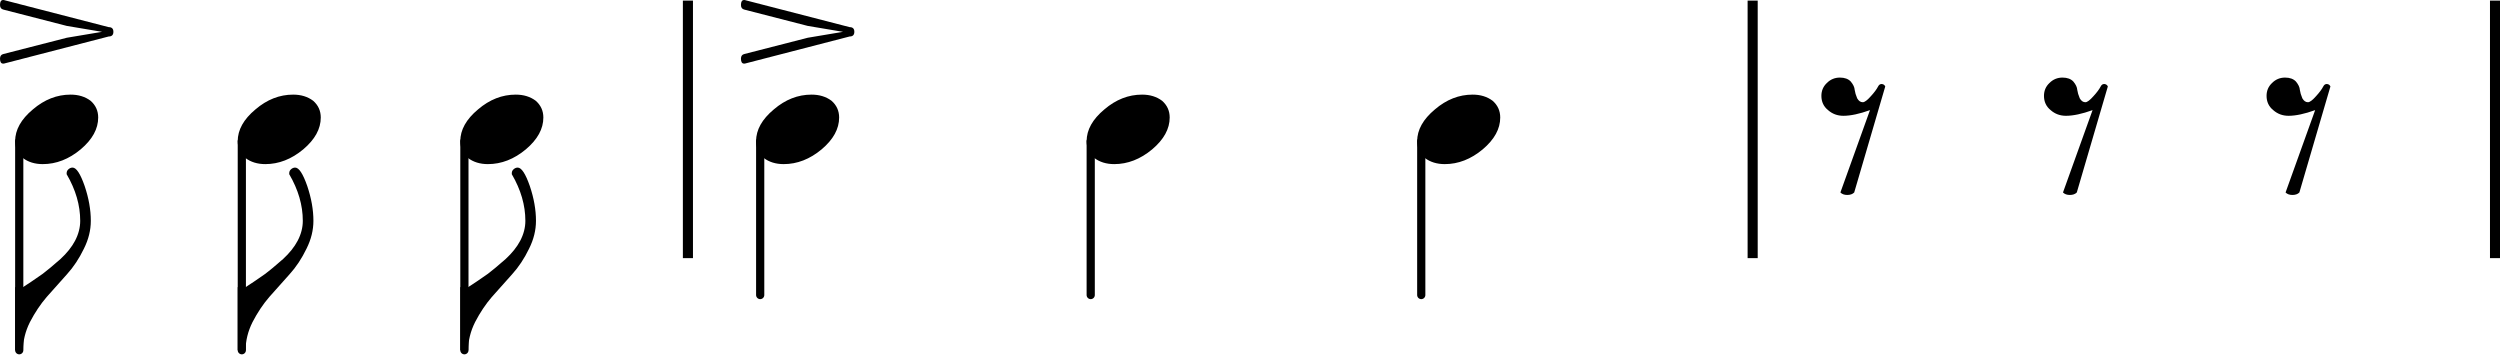
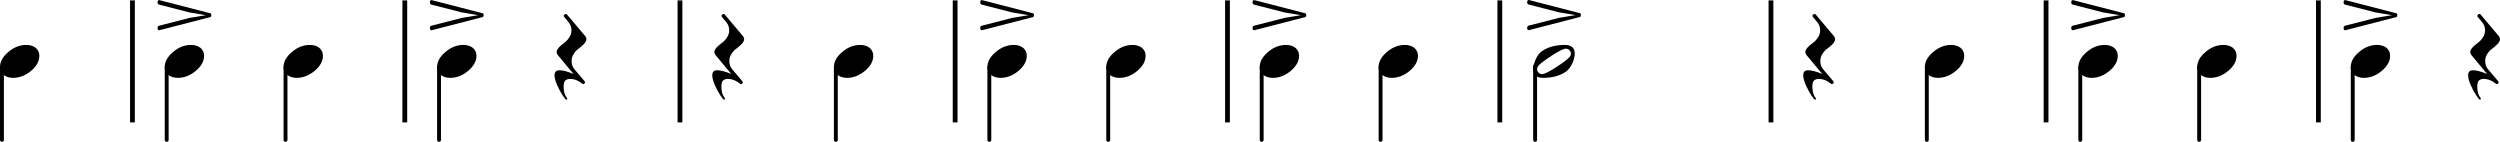
- <svg xmlns="http://www.w3.org/2000/svg" version="1.2" viewBox="0 0 990.41 140.4">
+ <svg xmlns="http://www.w3.org/2000/svg" version="1.2" viewBox="0 0 2090.2 118.6">
  <g fill="none" stroke="#000" stroke-linejoin="bevel">
    <g stroke-width="4">
-       <path class="BarLine" d="M272.53.25v102M694.34.25v102M988.44.25v102" />
+       <path class="BarLine" d="M110.73.33v102M338.45.33v102M568.51.33v102M798.57.33v102M1026.27.33v102M1253.97.33v102M1480.67.33v102M1710.67.33v102M1938.37.33v102" />
    </g>
    <g stroke-linecap="round" stroke-width="3.25">
-       <path class="Stem" d="M7.62 55.95v82.8M95.8 55.95v82.8M183.98 55.95v82.8M301.16 55.95v60.93M432.1 55.95v60.93M563.05 55.95v60.93" />
+       <path class="Stem" d="M1.63 56.03v60.93M139.36 56.03v60.93M238.72 56.03v60.93M367.07 56.03v60.93M698.83 56.03v60.93M827.17 56.03v60.93M926.57 56.03v60.93M1054.87 56.03v60.93M1154.27 56.03v60.93M1283.47 55.25v61.71M1610.97 56.03v60.93M1739.27 56.03v60.93M1838.67 56.03v60.93M1967.07 56.03v60.93" />
    </g>
  </g>
-   <path class="Note" d="M27.965 37.485c3.125 0 5.765.812 7.921 2.437 2.011 1.761 3.016 3.974 3.016 6.641 0 4.489-2.307 8.687-6.922 12.594-4.687 3.906-9.703 5.859-15.047 5.859-3.125 0-5.76-.813-7.906-2.438-2.021-1.76-3.031-3.974-3.031-6.64 0-4.49 2.344-8.688 7.031-12.594 4.563-3.906 9.542-5.859 14.938-5.859M116.14 37.485c3.125 0 5.766.812 7.922 2.437 2.011 1.761 3.016 3.974 3.016 6.641 0 4.489-2.307 8.687-6.922 12.594-4.688 3.906-9.703 5.859-15.047 5.859-3.125 0-5.76-.813-7.906-2.438-2.021-1.76-3.031-3.974-3.031-6.64 0-4.49 2.343-8.688 7.031-12.594 4.562-3.906 9.542-5.859 14.937-5.859M204.32 37.485c3.125 0 5.766.812 7.922 2.437 2.01 1.761 3.016 3.974 3.016 6.641 0 4.489-2.308 8.687-6.922 12.594-4.688 3.906-9.703 5.859-15.047 5.859-3.125 0-5.761-.813-7.906-2.438-2.021-1.76-3.032-3.974-3.032-6.64 0-4.49 2.344-8.688 7.032-12.594 4.562-3.906 9.541-5.859 14.937-5.859M321.5 37.485c3.125 0 5.766.812 7.922 2.437 2.01 1.761 3.015 3.974 3.015 6.641 0 4.489-2.307 8.687-6.921 12.594-4.688 3.906-9.704 5.859-15.047 5.859-3.125 0-5.761-.813-7.907-2.438-2.02-1.76-3.031-3.974-3.031-6.64 0-4.49 2.344-8.688 7.031-12.594 4.563-3.906 9.542-5.859 14.938-5.859M452.45 37.485c3.125 0 5.766.812 7.922 2.437 2.011 1.761 3.016 3.974 3.016 6.641 0 4.489-2.307 8.687-6.922 12.594-4.687 3.906-9.703 5.859-15.047 5.859-3.125 0-5.76-.813-7.906-2.438-2.021-1.76-3.031-3.974-3.031-6.64 0-4.49 2.343-8.688 7.031-12.594 4.562-3.906 9.542-5.859 14.937-5.859M583.4 37.485c3.125 0 5.766.812 7.922 2.437 2.01 1.761 3.015 3.974 3.015 6.641 0 4.489-2.307 8.687-6.921 12.594-4.688 3.906-9.704 5.859-15.047 5.859-3.125 0-5.761-.813-7.907-2.438-2.02-1.76-3.031-3.974-3.031-6.64 0-4.49 2.344-8.688 7.031-12.594 4.563-3.906 9.542-5.859 14.938-5.859" />
-   <path class="Rest" d="M728.9 30.735c1.89 0 3.32.52 4.3 1.562.98 1.177 1.5 2.287 1.56 3.328.14.979.46 2.084.98 3.313.59 1.041 1.33 1.562 2.24 1.562.72 0 1.8-.812 3.23-2.437 1.31-1.427 2.25-2.698 2.83-3.813.32-.646.78-.968 1.36-.968h.11c.65.062 1.1.385 1.36.968l-12.3 42c-.65.657-1.57.985-2.74.985s-2.08-.328-2.73-.985l11.72-32.625c-4.16 1.5-7.68 2.25-10.54 2.25-2.35 0-4.37-.75-6.07-2.25-1.76-1.427-2.64-3.312-2.64-5.656 0-2.021.72-3.714 2.16-5.078 1.43-1.438 3.15-2.156 5.17-2.156M817.08 30.735c1.89 0 3.32.52 4.3 1.562.98 1.177 1.5 2.287 1.56 3.328.14.979.46 2.084.98 3.313.59 1.041 1.33 1.562 2.24 1.562.72 0 1.8-.812 3.23-2.437 1.31-1.427 2.25-2.698 2.83-3.813.32-.646.78-.968 1.36-.968h.11c.65.062 1.1.385 1.36.968l-12.3 42c-.65.657-1.57.985-2.74.985s-2.08-.328-2.73-.985L829 43.625c-4.16 1.5-7.68 2.25-10.54 2.25-2.35 0-4.37-.75-6.07-2.25-1.76-1.427-2.64-3.312-2.64-5.656 0-2.021.72-3.714 2.16-5.078 1.43-1.438 3.15-2.156 5.17-2.156M905.26 30.735c1.89 0 3.32.52 4.3 1.562.98 1.177 1.5 2.287 1.56 3.328.14.979.46 2.084.98 3.313.59 1.041 1.33 1.562 2.24 1.562.72 0 1.8-.812 3.23-2.437 1.3-1.427 2.25-2.698 2.83-3.813.32-.646.78-.968 1.36-.968h.11c.65.062 1.1.385 1.36.968l-12.3 42c-.65.657-1.57.985-2.74.985s-2.08-.328-2.73-.985l11.72-32.625c-4.16 1.5-7.68 2.25-10.54 2.25-2.35 0-4.37-.75-6.07-2.25-1.76-1.427-2.64-3.312-2.64-5.656 0-2.021.72-3.714 2.16-5.078 1.43-1.438 3.15-2.156 5.17-2.156" />
-   <path class="Articulation" d="M43.062 10.75c1.24 0 1.86.617 1.86 1.852 0 1.234-.62 1.851-1.86 1.851L1.859 25.11c-.135.062-.333.093-.594.093C.422 25.203 0 24.552 0 23.25c0-1.041.458-1.661 1.375-1.859l25.094-6.438 13.968-2.343-13.968-2.344L1.375 3.813C.458 3.615 0 2.995 0 1.953 0 .651.422 0 1.265 0c.261 0 .459.037.594.11l41.203 10.64M336.6 10.75c1.239 0 1.859.617 1.859 1.852 0 1.234-.62 1.851-1.859 1.851L295.396 25.11c-.135.062-.333.093-.593.093-.844 0-1.266-.651-1.266-1.953 0-1.041.458-1.661 1.375-1.859l25.094-6.438 13.969-2.343-13.969-2.344-25.094-6.453c-.917-.198-1.375-.818-1.375-1.86 0-1.302.422-1.953 1.266-1.953.26 0 .458.037.593.11L336.6 10.75" />
-   <path class="Hook" d="M28.746 66.391c1.5 0 3.099 2.437 4.797 7.312 1.625 4.823 2.437 9.417 2.437 13.782 0 3.708-.911 7.385-2.734 11.031-1.886 3.906-4.13 7.292-6.735 10.156l-8.015 8.985c-2.469 2.864-4.682 6.182-6.641 9.953-1.823 3.645-2.734 7.359-2.734 11.14H5.996v-25h3.125c1.76-1.104 4.364-2.864 7.812-5.281 1.563-1.167 3.907-3.12 7.032-5.859 2.541-2.344 4.463-4.75 5.765-7.219 1.365-2.604 2.047-5.24 2.047-7.906 0-6.188-1.792-12.344-5.375-18.469v-.391c0-.583.198-1.067.594-1.453.521-.521 1.104-.781 1.75-.781M116.93 66.391c1.5 0 3.099 2.437 4.796 7.312 1.625 4.823 2.438 9.417 2.438 13.782 0 3.708-.911 7.385-2.734 11.031-1.886 3.906-4.131 7.292-6.735 10.156l-8.015 8.985c-2.469 2.864-4.683 6.182-6.641 9.953-1.823 3.645-2.734 7.359-2.734 11.14H94.18v-25h3.125c1.76-1.104 4.364-2.864 7.812-5.281 1.563-1.167 3.906-3.12 7.031-5.859 2.542-2.344 4.464-4.75 5.766-7.219 1.365-2.604 2.047-5.24 2.047-7.906 0-6.188-1.792-12.344-5.375-18.469v-.391c0-.583.198-1.067.594-1.453.52-.521 1.104-.781 1.75-.781M205.1 66.391c1.5 0 3.099 2.437 4.797 7.312 1.625 4.823 2.438 9.417 2.438 13.782 0 3.708-.912 7.385-2.735 11.031-1.885 3.906-4.13 7.292-6.734 10.156l-8.016 8.985c-2.468 2.864-4.682 6.182-6.64 9.953-1.823 3.645-2.735 7.359-2.735 11.14h-3.125v-25h3.125c1.761-1.104 4.365-2.864 7.813-5.281 1.562-1.167 3.906-3.12 7.031-5.859 2.542-2.344 4.464-4.75 5.766-7.219 1.364-2.604 2.047-5.24 2.047-7.906 0-6.188-1.792-12.344-5.375-18.469v-.391c0-.583.198-1.067.593-1.453.521-.521 1.105-.781 1.75-.781" />
+   <path class="Note" d="M21.969 37.563c3.125 0 5.766.812 7.922 2.437 2.01 1.761 3.016 3.974 3.016 6.641 0 4.49-2.308 8.688-6.922 12.594-4.688 3.906-9.703 5.859-15.047 5.859-3.125 0-5.761-.812-7.906-2.437C1.011 60.896 0 58.683 0 56.016c0-4.49 2.344-8.687 7.032-12.594 4.562-3.906 9.541-5.859 14.937-5.859M159.7 37.563c3.125 0 5.766.812 7.922 2.437 2.011 1.761 3.016 3.974 3.016 6.641 0 4.49-2.307 8.688-6.922 12.594-4.687 3.906-9.703 5.859-15.047 5.859-3.125 0-5.76-.812-7.906-2.437-2.021-1.761-3.031-3.974-3.031-6.641 0-4.49 2.343-8.687 7.031-12.594 4.562-3.906 9.542-5.859 14.937-5.859M259.06 37.563c3.125 0 5.766.812 7.922 2.437 2.01 1.761 3.015 3.974 3.015 6.641 0 4.49-2.307 8.688-6.921 12.594-4.688 3.906-9.704 5.859-15.047 5.859-3.125 0-5.761-.812-7.907-2.437-2.02-1.761-3.031-3.974-3.031-6.641 0-4.49 2.344-8.687 7.031-12.594 4.563-3.906 9.542-5.859 14.938-5.859M387.42 37.563c3.125 0 5.766.812 7.922 2.437 2.011 1.761 3.016 3.974 3.016 6.641 0 4.49-2.307 8.688-6.922 12.594-4.688 3.906-9.703 5.859-15.047 5.859-3.125 0-5.76-.812-7.906-2.437-2.021-1.761-3.031-3.974-3.031-6.641 0-4.49 2.343-8.687 7.031-12.594 4.562-3.906 9.541-5.859 14.937-5.859M719.18 37.563c3.125 0 5.766.812 7.922 2.437 2.01 1.761 3.016 3.974 3.016 6.641 0 4.49-2.308 8.688-6.922 12.594-4.688 3.906-9.703 5.859-15.047 5.859-3.125 0-5.761-.812-7.906-2.437-2.021-1.761-3.032-3.974-3.032-6.641 0-4.49 2.344-8.687 7.032-12.594 4.562-3.906 9.541-5.859 14.937-5.859M847.54 37.563c3.12 0 5.76.812 7.92 2.437 2.01 1.761 3.01 3.974 3.01 6.641 0 4.49-2.3 8.688-6.92 12.594-4.69 3.906-9.7 5.859-15.05 5.859-3.12 0-5.76-.812-7.9-2.437-2.02-1.761-3.03-3.974-3.03-6.641 0-4.49 2.34-8.687 7.03-12.594 4.56-3.906 9.54-5.859 14.94-5.859M946.89 37.563c3.13 0 5.77.812 7.92 2.437 2.02 1.761 3.02 3.974 3.02 6.641 0 4.49-2.31 8.688-6.92 12.594-4.69 3.906-9.7 5.859-15.05 5.859-3.12 0-5.76-.812-7.9-2.437-2.03-1.761-3.04-3.974-3.04-6.641 0-4.49 2.35-8.687 7.04-12.594 4.56-3.906 9.54-5.859 14.93-5.859M1075.2 37.563c3.13 0 5.77.812 7.92 2.437 2.01 1.761 3.02 3.974 3.02 6.641 0 4.49-2.31 8.688-6.92 12.594-4.69 3.906-9.71 5.859-15.05 5.859-3.13 0-5.76-.812-7.91-2.437-2.02-1.761-3.03-3.974-3.03-6.641 0-4.49 2.35-8.687 7.03-12.594 4.57-3.906 9.54-5.859 14.94-5.859M1174.6 37.563c3.12 0 5.76.812 7.92 2.437 2.01 1.761 3.02 3.974 3.02 6.641 0 4.49-2.31 8.688-6.93 12.594-4.68 3.906-9.7 5.859-15.04 5.859-3.13 0-5.76-.812-7.91-2.437-2.02-1.761-3.03-3.974-3.03-6.641 0-4.49 2.34-8.687 7.03-12.594 4.56-3.906 9.54-5.859 14.94-5.859M1313.4 44.782c0-1.104-.43-2.047-1.27-2.828-.85-.844-1.83-1.266-2.94-1.266-1.95 0-5.88 1.953-11.81 5.859-6.13 3.969-9.87 6.802-11.23 8.5-.72.907-1.08 1.849-1.08 2.828 0 1.105.42 2.047 1.28 2.829.78.843 1.75 1.265 2.92 1.265 1.89 0 5.86-1.953 11.92-5.859 5.99-3.906 9.7-6.74 11.13-8.5.72-.844 1.08-1.787 1.08-2.828m-5.18-7.219c5.6 0 8.39 2.406 8.39 7.219 0 2.343-.68 5.078-2.04 8.203-1.37 3.062-3.19 5.406-5.47 7.031-5.01 3.385-11.29 5.078-18.85 5.078-5.6 0-8.4-2.406-8.4-7.219 0-2.145.68-4.849 2.05-8.109 1.3-3.125 3.12-5.5 5.46-7.125 5.03-3.385 11.31-5.078 18.86-5.078M1631.3 37.563c3.13 0 5.77.812 7.92 2.437 2.02 1.761 3.02 3.974 3.02 6.641 0 4.49-2.31 8.688-6.92 12.594-4.69 3.906-9.7 5.859-15.05 5.859-3.12 0-5.76-.812-7.9-2.437-2.03-1.761-3.04-3.974-3.04-6.641 0-4.49 2.35-8.687 7.04-12.594 4.56-3.906 9.54-5.859 14.93-5.859M1759.7 37.563c3.13 0 5.77.812 7.92 2.437 2.01 1.761 3.02 3.974 3.02 6.641 0 4.49-2.31 8.688-6.92 12.594-4.69 3.906-9.71 5.859-15.05 5.859-3.13 0-5.76-.812-7.91-2.437-2.02-1.761-3.03-3.974-3.03-6.641 0-4.49 2.35-8.687 7.03-12.594 4.57-3.906 9.54-5.859 14.94-5.859M1859 37.563c3.12 0 5.76.812 7.92 2.437 2.01 1.761 3.02 3.974 3.02 6.641 0 4.49-2.31 8.688-6.93 12.594-4.68 3.906-9.7 5.859-15.04 5.859-3.13 0-5.76-.812-7.91-2.437-2.02-1.761-3.03-3.974-3.03-6.641 0-4.49 2.34-8.687 7.03-12.594 4.56-3.906 9.54-5.859 14.94-5.859M1987.4 37.563c3.12 0 5.76.812 7.92 2.437 2.01 1.761 3.01 3.974 3.01 6.641 0 4.49-2.3 8.688-6.92 12.594-4.69 3.906-9.7 5.859-15.05 5.859-3.12 0-5.76-.812-7.9-2.437-2.02-1.761-3.03-3.974-3.03-6.641 0-4.49 2.34-8.687 7.03-12.594 4.56-3.906 9.54-5.859 14.94-5.859" />
+   <path class="Rest" d="M465.38 43.516c0-1.177.656-2.479 1.969-3.906.969-1.042 2.401-2.281 4.297-3.719 1.427-.969 2.823-2.432 4.187-4.391 1.302-1.885 1.953-3.937 1.953-6.156 0-2.604-.843-4.911-2.531-6.922l-3.516-4.203c-.26-.26-.39-.586-.39-.976 0-.391.193-.748.578-1.071.458-.333.849-.5 1.172-.5.458 0 .818.198 1.078.594l15.141 17.969c.645.844.968 1.687.968 2.531 0 1.177-.651 2.479-1.953 3.906-.844.917-2.239 2.157-4.187 3.719-1.5.906-2.933 2.37-4.297 4.391-1.302 1.885-1.953 3.937-1.953 6.156 0 2.74.781 5.052 2.343 6.937l8.391 9.86c.198.198.359.526.484.984 0 .448-.161.839-.484 1.172-.458.323-.849.484-1.172.484-.125 0-.646-.359-1.562-1.078-.979-.781-2.282-1.531-3.907-2.25-1.822-.708-3.614-1.062-5.375-1.062-1.625 0-2.958.453-4 1.359-.906.917-1.359 2.677-1.359 5.281 0 3.969.943 7.094 2.828 9.375.198.261.229.584.094.969-.125.261-.354.391-.688.391-.447 0-1.453-1.172-3.015-3.516-1.636-2.469-3.167-5.302-4.594-8.5-1.5-3.385-2.25-6.182-2.25-8.39 0-2.803 1.333-4.204 4-4.204 3.063 0 7.037 1.042 11.922 3.125l-13.188-15.828c-.656-.843-.984-1.687-.984-2.531M597.26 43.516c0-1.177.656-2.479 1.969-3.906.969-1.042 2.401-2.281 4.297-3.719 1.427-.969 2.823-2.432 4.187-4.391 1.302-1.885 1.953-3.937 1.953-6.156 0-2.604-.843-4.911-2.531-6.922l-3.516-4.203c-.26-.26-.39-.586-.39-.976 0-.391.193-.748.578-1.071.458-.333.849-.5 1.172-.5.458 0 .818.198 1.078.594l15.141 17.969c.645.844.968 1.687.968 2.531 0 1.177-.651 2.479-1.953 3.906-.844.917-2.239 2.157-4.187 3.719-1.5.906-2.933 2.37-4.297 4.391-1.302 1.885-1.953 3.937-1.953 6.156 0 2.74.781 5.052 2.343 6.937l8.391 9.86c.198.198.359.526.484.984 0 .448-.161.839-.484 1.172-.458.323-.849.484-1.172.484-.125 0-.646-.359-1.562-1.078-.979-.781-2.282-1.531-3.907-2.25-1.822-.708-3.614-1.062-5.375-1.062-1.625 0-2.958.453-4 1.359-.906.917-1.359 2.677-1.359 5.281 0 3.969.943 7.094 2.828 9.375.198.261.229.584.094.969-.125.261-.354.391-.688.391-.447 0-1.453-1.172-3.015-3.516-1.636-2.469-3.167-5.302-4.594-8.5-1.5-3.385-2.25-6.182-2.25-8.39 0-2.803 1.333-4.204 4-4.204 3.063 0 7.037 1.042 11.922 3.125l-13.188-15.828c-.656-.843-.984-1.687-.984-2.531M1509.4 43.516c0-1.177.66-2.479 1.97-3.906.97-1.042 2.4-2.281 4.3-3.719 1.43-.969 2.82-2.432 4.19-4.391 1.3-1.885 1.95-3.937 1.95-6.156 0-2.604-.84-4.911-2.53-6.922l-3.52-4.203c-.26-.26-.39-.586-.39-.976 0-.391.19-.748.58-1.071.46-.333.85-.5 1.17-.5.46 0 .82.198 1.08.594l15.14 17.969c.65.844.97 1.687.97 2.531 0 1.177-.65 2.479-1.95 3.906-.85.917-2.24 2.157-4.19 3.719-1.5.906-2.93 2.37-4.3 4.391-1.3 1.885-1.95 3.937-1.95 6.156 0 2.74.78 5.052 2.34 6.937l8.39 9.86c.2.198.36.526.49.984 0 .448-.16.839-.49 1.172-.46.323-.85.484-1.17.484-.12 0-.64-.359-1.56-1.078-.98-.781-2.28-1.531-3.91-2.25-1.82-.708-3.61-1.062-5.37-1.062-1.63 0-2.96.453-4 1.359-.91.917-1.36 2.677-1.36 5.281 0 3.969.94 7.094 2.83 9.375.19.261.23.584.09.969-.13.261-.35.391-.69.391-.45 0-1.45-1.172-3.01-3.516-1.64-2.469-3.17-5.302-4.6-8.5-1.5-3.385-2.25-6.182-2.25-8.39 0-2.803 1.34-4.204 4-4.204 3.07 0 7.04 1.042 11.92 3.125l-13.18-15.828c-.66-.843-.99-1.687-.99-2.531M2065.3 43.516c0-1.177.66-2.479 1.97-3.906.97-1.042 2.4-2.281 4.3-3.719 1.42-.969 2.82-2.432 4.19-4.391 1.3-1.885 1.95-3.937 1.95-6.156 0-2.604-.85-4.911-2.53-6.922l-3.52-4.203c-.26-.26-.39-.586-.39-.976 0-.391.19-.748.58-1.071.46-.333.85-.5 1.17-.5.46 0 .82.198 1.08.594l15.14 17.969c.65.844.97 1.687.97 2.531 0 1.177-.65 2.479-1.95 3.906-.85.917-2.24 2.157-4.19 3.719-1.5.906-2.93 2.37-4.3 4.391-1.3 1.885-1.95 3.937-1.95 6.156 0 2.74.78 5.052 2.34 6.937l8.39 9.86c.2.198.36.526.49.984 0 .448-.17.839-.49 1.172-.46.323-.85.484-1.17.484-.12 0-.65-.359-1.56-1.078-.98-.781-2.28-1.531-3.91-2.25-1.82-.708-3.61-1.062-5.37-1.062-1.63 0-2.96.453-4 1.359-.91.917-1.36 2.677-1.36 5.281 0 3.969.94 7.094 2.83 9.375.19.261.22.584.09.969-.13.261-.36.391-.69.391-.45 0-1.45-1.172-3.01-3.516-1.64-2.469-3.17-5.302-4.6-8.5-1.5-3.385-2.25-6.182-2.25-8.39 0-2.803 1.34-4.204 4-4.204 3.06 0 7.04 1.042 11.92 3.125l-13.18-15.828c-.66-.843-.99-1.687-.99-2.531" />
+   <path class="Articulation" d="M174.8 10.829c1.24 0 1.86.617 1.86 1.851s-.62 1.852-1.86 1.852l-41.203 10.656c-.135.062-.333.094-.594.094-.843 0-1.265-.651-1.265-1.953 0-1.042.458-1.662 1.375-1.86l25.093-6.437 13.969-2.344-13.969-2.344-25.093-6.453c-.917-.198-1.375-.818-1.375-1.859 0-1.302.422-1.953 1.265-1.953.261 0 .459.036.594.109L174.8 10.829M402.51 10.829c1.24 0 1.859.617 1.859 1.851s-.619 1.852-1.859 1.852l-41.203 10.656c-.136.062-.333.094-.594.094-.844 0-1.266-.651-1.266-1.953 0-1.042.459-1.662 1.375-1.86l25.094-6.437 13.969-2.344-13.969-2.344-25.094-6.453c-.916-.198-1.375-.818-1.375-1.859 0-1.302.422-1.953 1.266-1.953.261 0 .458.036.594.109l41.203 10.641M862.63 10.829c1.24 0 1.86.617 1.86 1.851s-.62 1.852-1.86 1.852l-41.2 10.656c-.14.062-.33.094-.59.094-.85 0-1.27-.651-1.27-1.953 0-1.042.46-1.662 1.38-1.86l25.09-6.437 13.97-2.344-13.97-2.344-25.09-6.453c-.92-.198-1.38-.818-1.38-1.859 0-1.302.42-1.953 1.27-1.953.26 0 .45.036.59.109l41.2 10.641M1090.3 10.829c1.24 0 1.86.617 1.86 1.851s-.62 1.852-1.86 1.852l-41.21 10.656c-.13.062-.33.094-.59.094-.84 0-1.26-.651-1.26-1.953 0-1.042.45-1.662 1.37-1.86l25.09-6.437 13.97-2.344-13.97-2.344-25.09-6.453c-.92-.198-1.37-.818-1.37-1.859 0-1.302.42-1.953 1.26-1.953.26 0 .46.036.59.109l41.21 10.641M1319.9 10.75c1.24 0 1.86.618 1.86 1.852s-.62 1.852-1.86 1.852l-41.21 10.656c-.13.062-.33.094-.59.094-.84 0-1.27-.652-1.27-1.954 0-1.041.46-1.661 1.38-1.859l25.09-6.437 13.97-2.344-13.97-2.344-25.09-6.453c-.92-.198-1.38-.818-1.38-1.859 0-1.303.43-1.954 1.27-1.954.26 0 .46.037.59.11l41.21 10.64M1774.8 10.829c1.24 0 1.86.617 1.86 1.851s-.62 1.852-1.86 1.852l-41.21 10.656c-.13.062-.33.094-.59.094-.84 0-1.26-.651-1.26-1.953 0-1.042.45-1.662 1.37-1.86l25.09-6.437 13.97-2.344-13.97-2.344-25.09-6.453c-.92-.198-1.37-.818-1.37-1.859 0-1.302.42-1.953 1.26-1.953.26 0 .46.036.59.109l41.21 10.641M2002.5 10.829c1.24 0 1.86.617 1.86 1.851s-.62 1.852-1.86 1.852l-41.2 10.656c-.14.062-.33.094-.59.094-.85 0-1.27-.651-1.27-1.953 0-1.042.46-1.662 1.38-1.86l25.09-6.437 13.97-2.344-13.97-2.344-25.09-6.453c-.92-.198-1.38-.818-1.38-1.859 0-1.302.42-1.953 1.27-1.953.26 0 .45.036.59.109l41.2 10.641" />
</svg>
